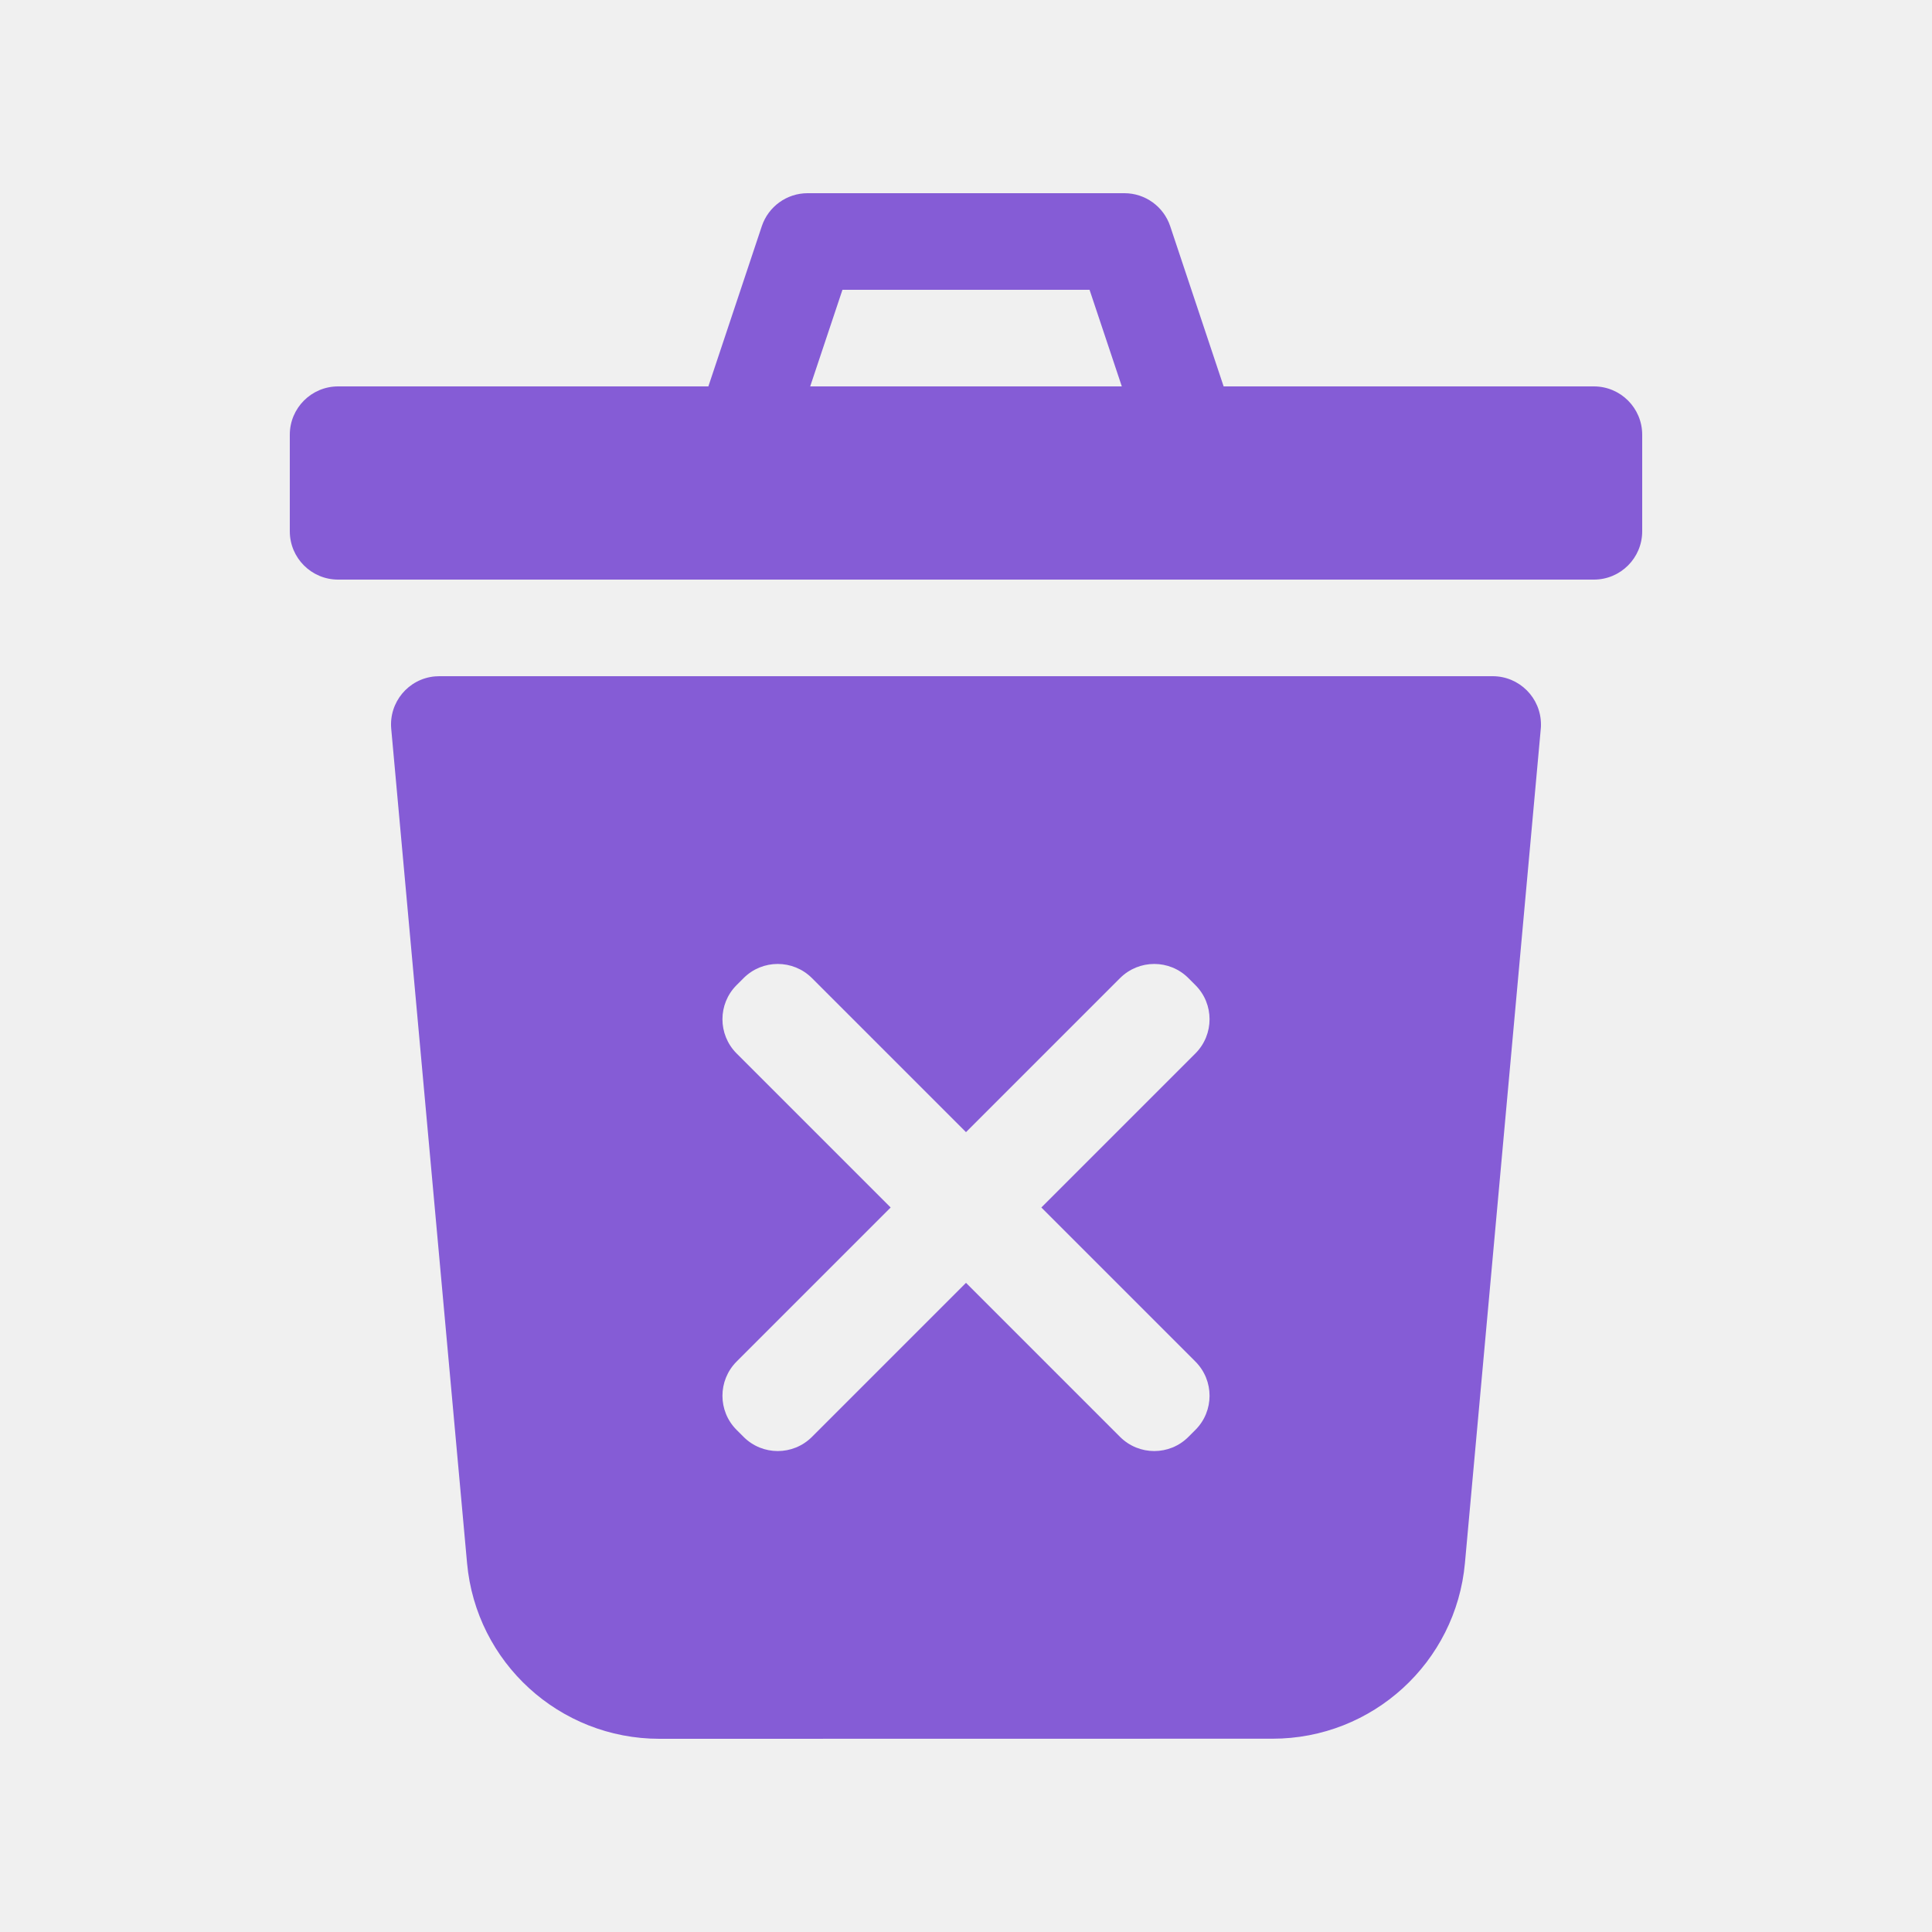
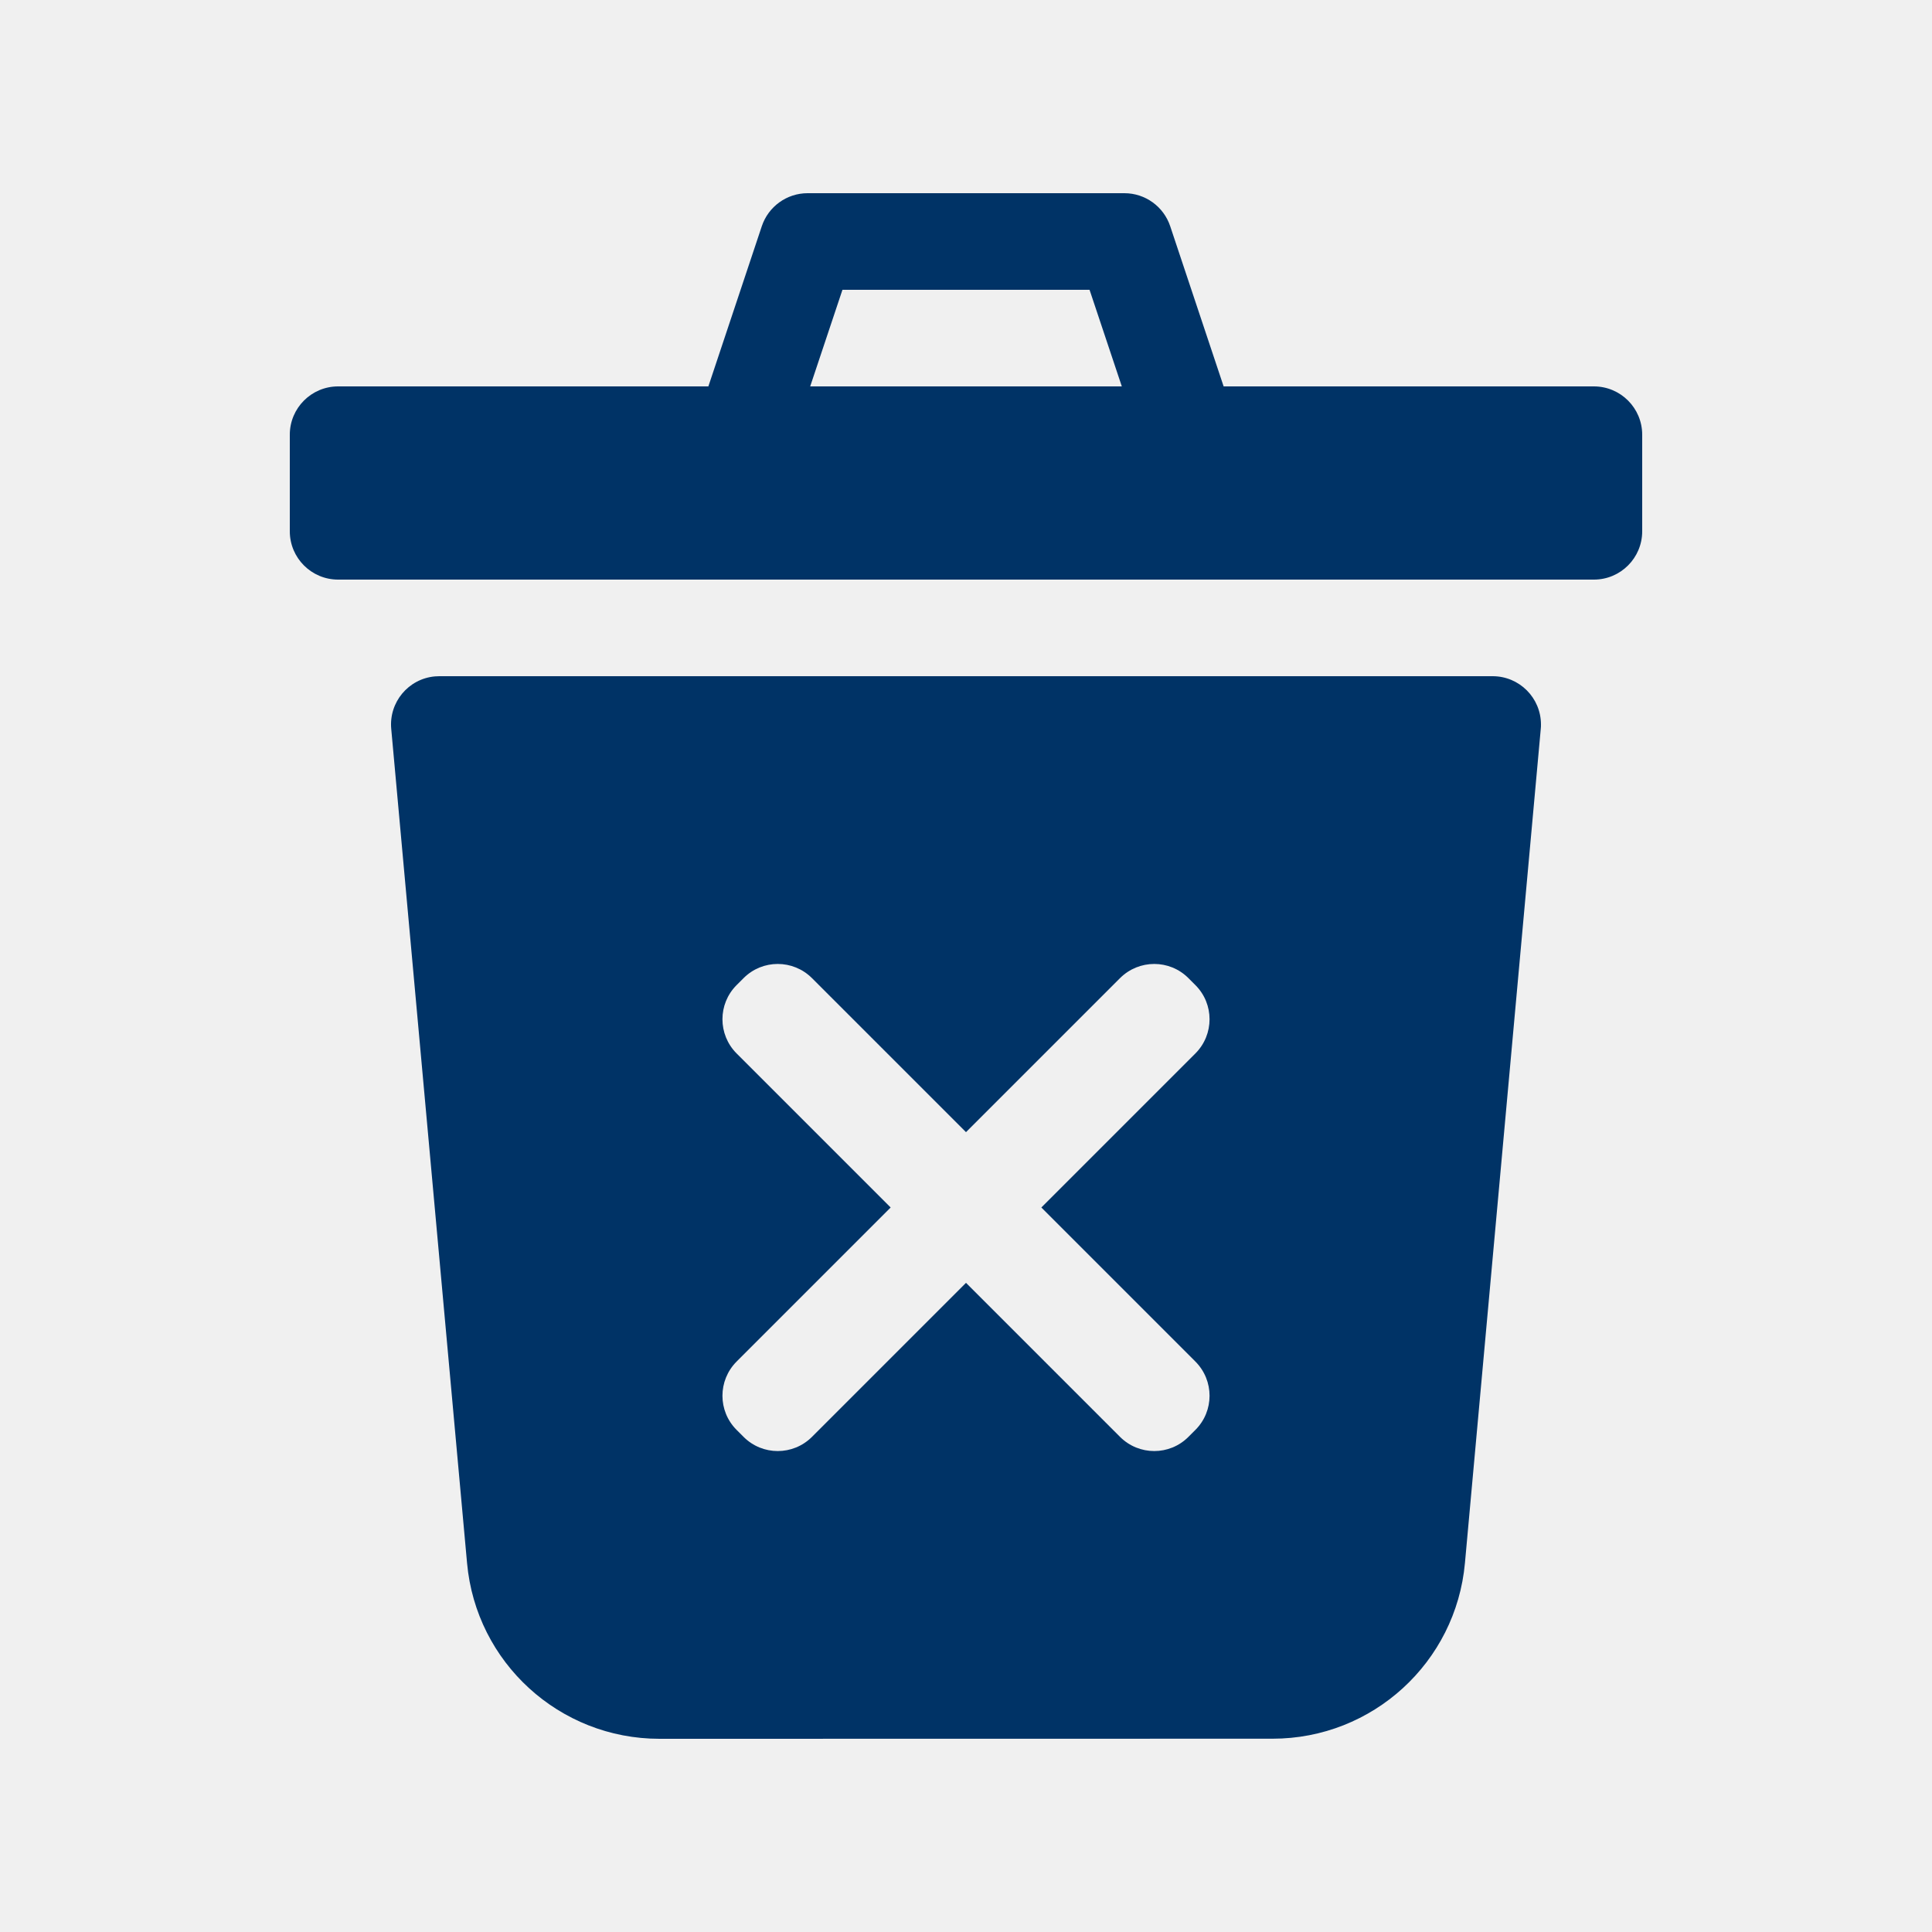
<svg xmlns="http://www.w3.org/2000/svg" xmlns:xlink="http://www.w3.org/1999/xlink" width="20px" height="20px" viewBox="0 0 20 20" version="1.1">
  <defs>
    <path d="M4.548,7 L15.452,7 C15.728,7 15.952,7.224 15.952,7.5 C15.952,7.515 15.952,7.53 15.95,7.545 L15.165,16.18 C15.072,17.21 14.208,17.999 13.174,17.999 L6.827,18 C5.792,18 4.928,17.211 4.835,16.181 L4.05,7.545 C4.025,7.27 4.227,7.027 4.502,7.002 C4.517,7.001 4.532,7 4.548,7 Z M7.333,4 L7.886,2.342 C7.954,2.138 8.145,2 8.36,2 L11.64,2 C11.855,2 12.046,2.138 12.114,2.342 L12.667,4 L16.5,4 C16.776,4 17,4.224 17,4.5 L17,5.5 C17,5.776 16.776,6 16.5,6 L3.5,6 C3.224,6 3,5.776 3,5.5 L3,4.5 C3,4.224 3.224,4 3.5,4 L7.333,4 Z M8.387,4 L11.613,4 L11.279,3 L8.721,3 L8.387,4 Z M10,11.72 L11.595,10.125 C11.791,9.93 12.107,9.93 12.302,10.125 L12.375,10.198 C12.57,10.393 12.57,10.709 12.375,10.905 L10.78,12.5 L12.375,14.095 C12.57,14.291 12.57,14.607 12.375,14.802 L12.302,14.875 C12.107,15.07 11.791,15.07 11.595,14.875 L10,13.28 L8.405,14.875 C8.209,15.07 7.893,15.07 7.698,14.875 L7.625,14.802 C7.43,14.607 7.43,14.291 7.625,14.095 L9.22,12.5 L7.625,10.905 C7.43,10.709 7.43,10.393 7.625,10.198 L7.698,10.125 C7.893,9.93 8.209,9.93 8.405,10.125 L10,11.72 Z" id="path-1" />
  </defs>
  <g id="Sound/General/Delete" stroke="none" stroke-width="1" fill="none" fill-rule="evenodd">
    <mask id="mask-2" fill="white">
      <use xlink:href="#path-1" />
    </mask>
    <g id="Trash-Can" />
-     <g id="White" mask="url(#mask-2)" fill="#855CD6">
+     <g id="White" mask="url(#mask-2)" fill="#003366">
      <rect id="Color" x="0" y="0" width="20" height="20" />
    </g>
  </g>
</svg>
